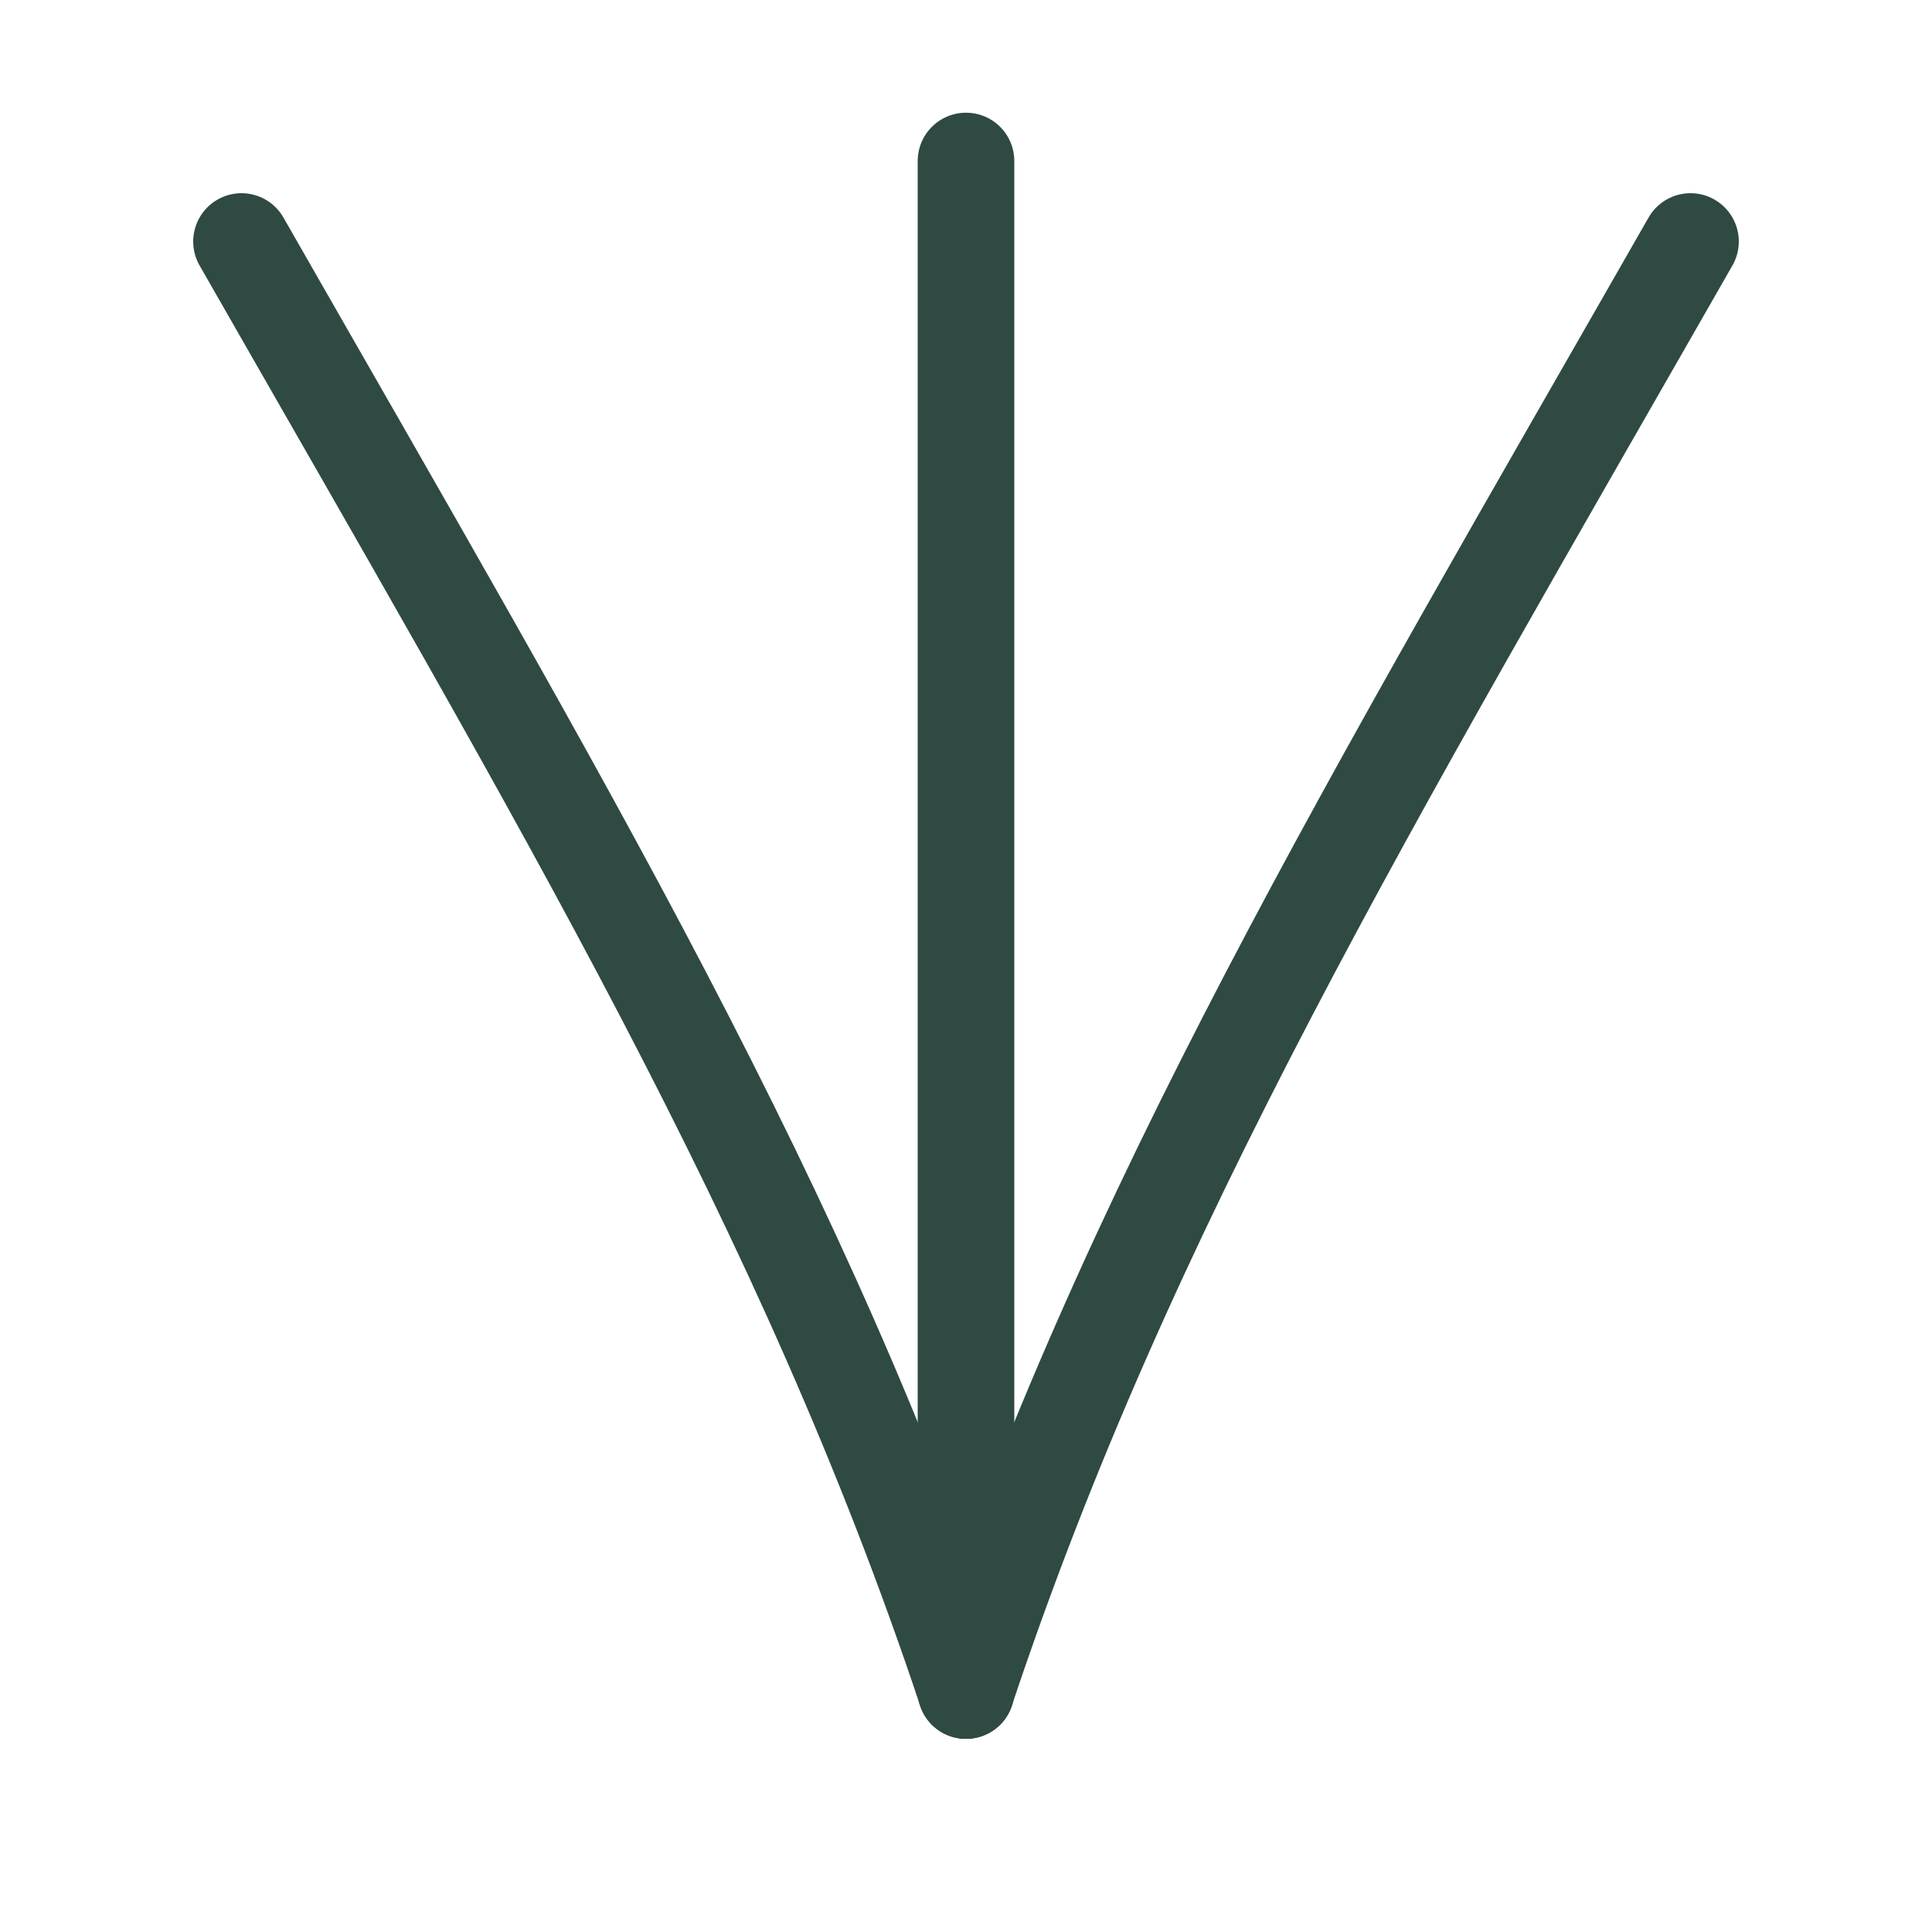
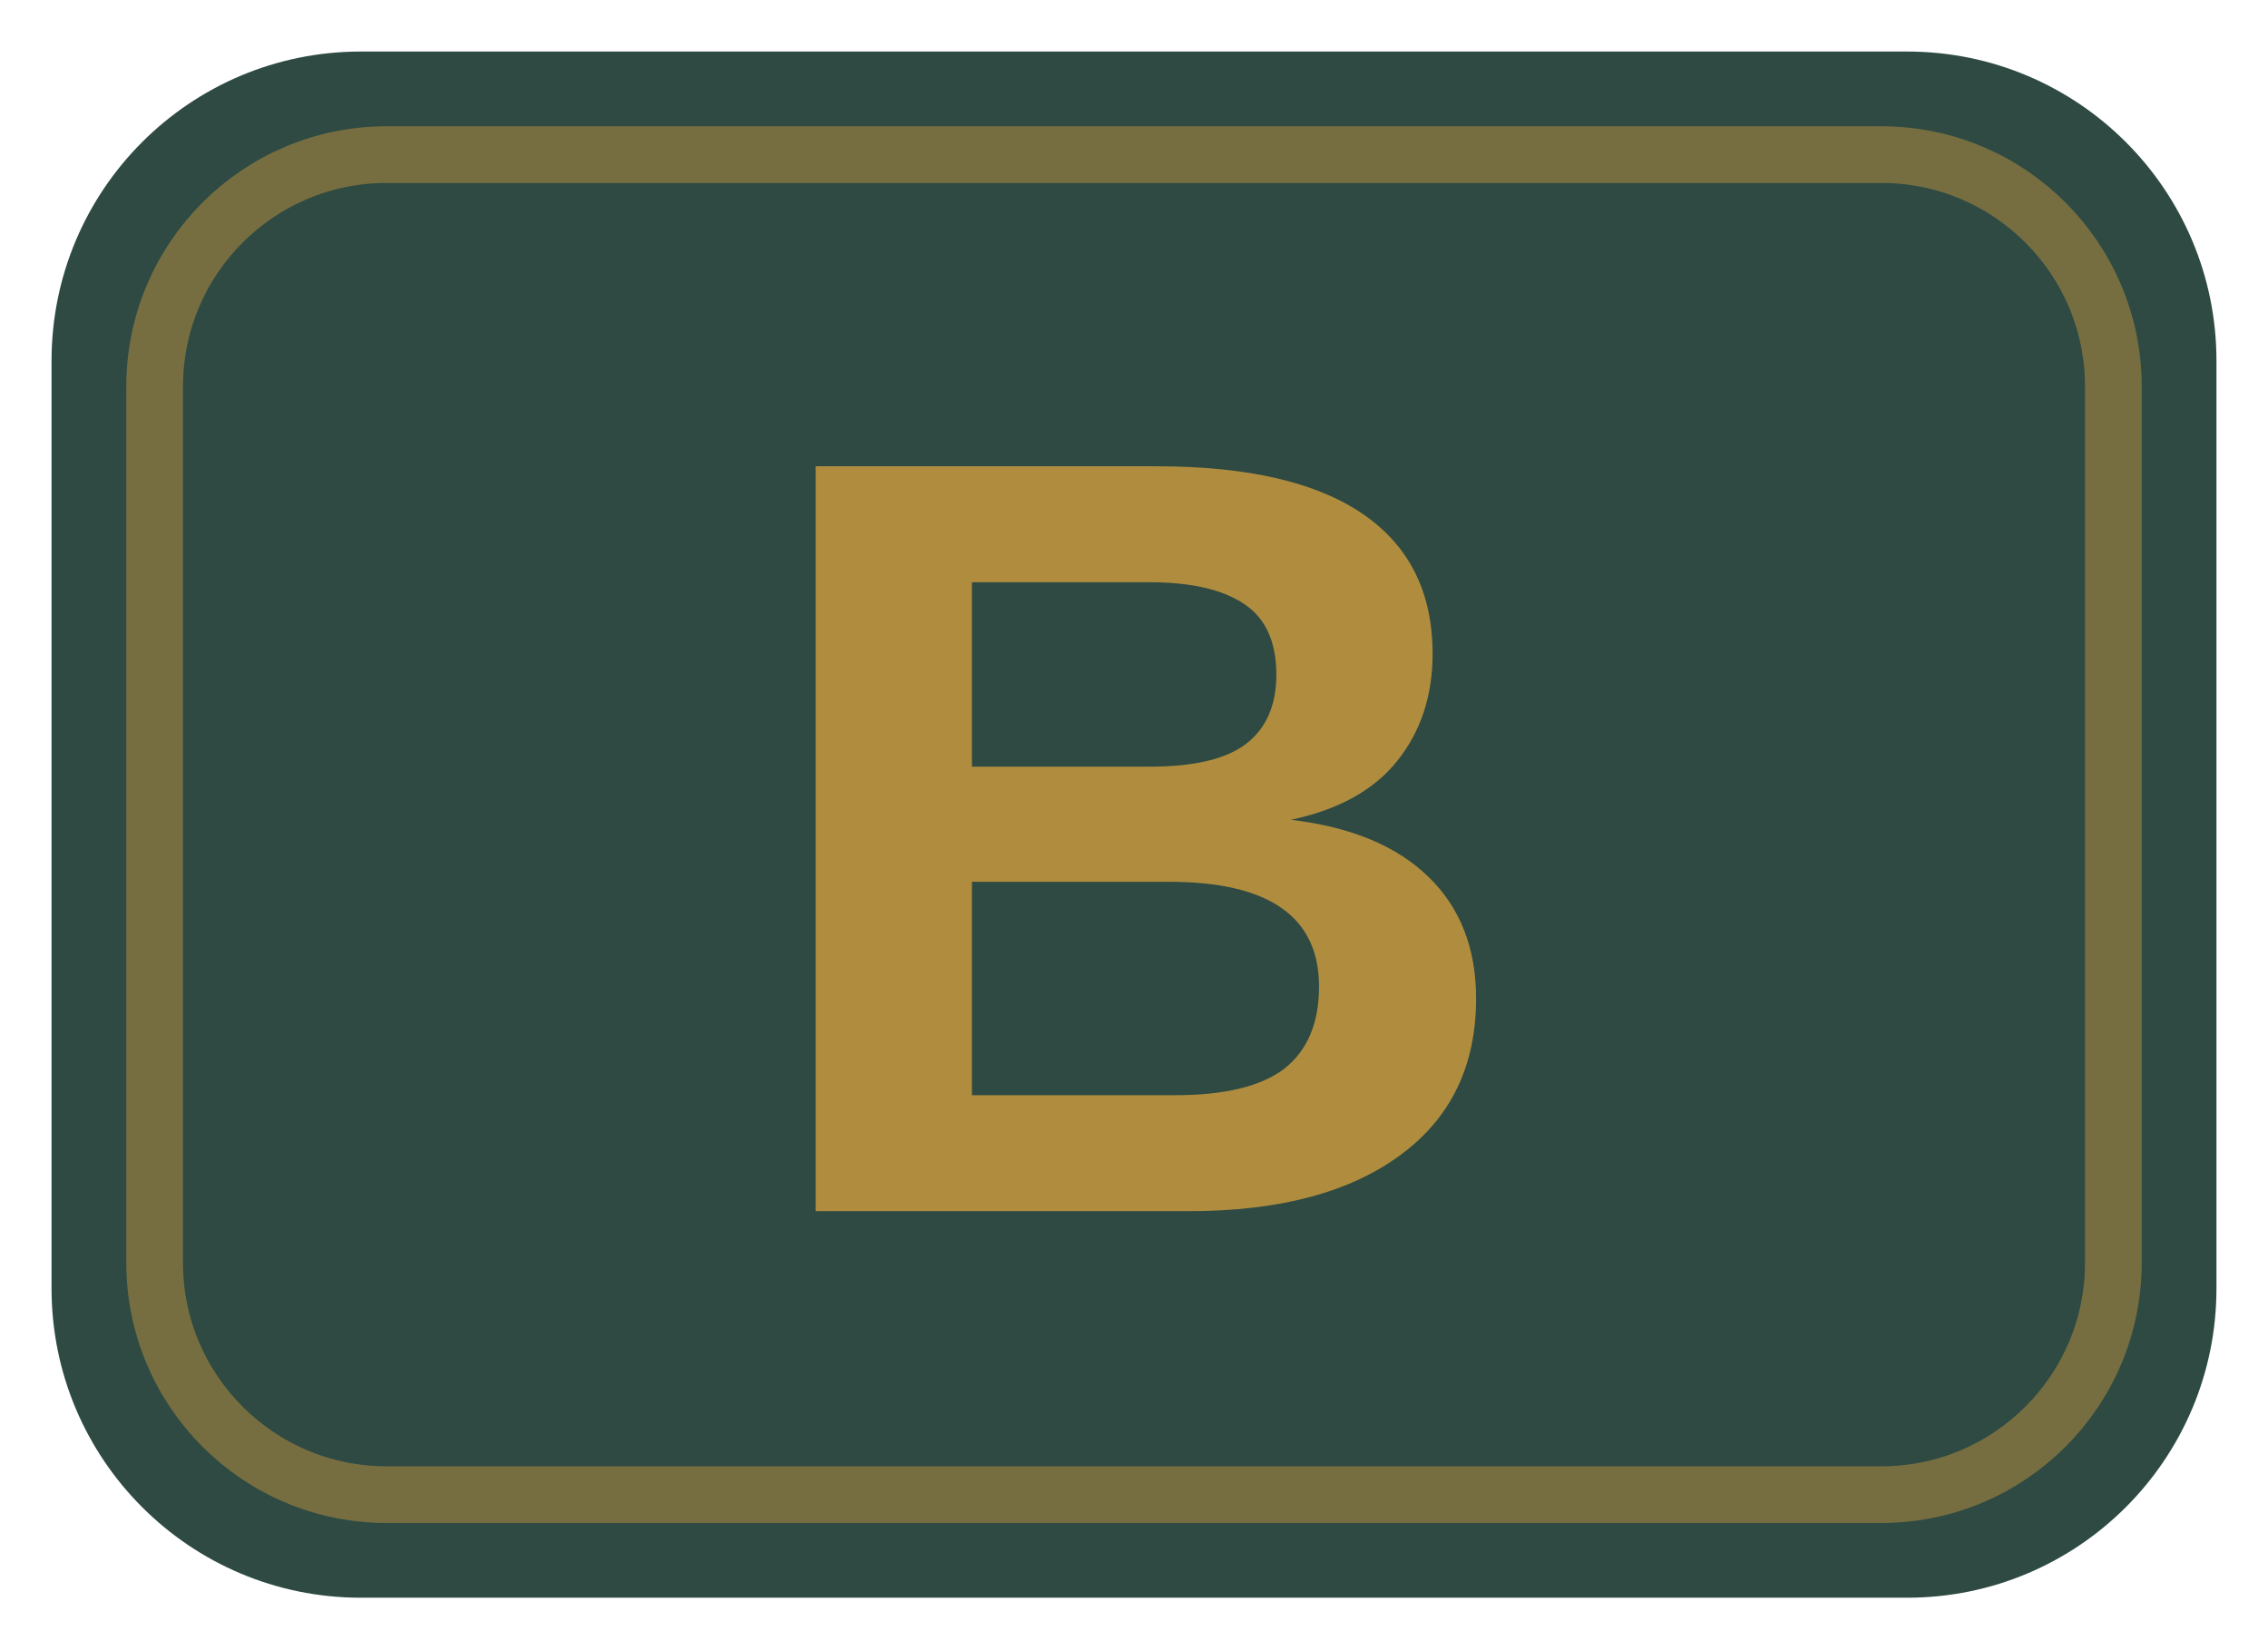
- <svg xmlns="http://www.w3.org/2000/svg" viewBox="0 0 48 48" fill="none" stroke="#2e4a43" stroke-width="2.4" stroke-linecap="round">
-   <path d="M6 6 C 14 20, 20 30, 24 42" />
-   <path d="M24 4 L 24 42" />
-   <path d="M42 6 C 34 20, 28 30, 24 42" />
+ <svg xmlns="http://www.w3.org/2000/svg" viewBox="0 0 44 32">
+   <rect x="1" y="1" width="42" height="30" rx="6" fill="#2e4a43" />
+   <rect x="3" y="3" width="38" height="26" rx="4.5" fill="none" stroke="#b08d3e" stroke-width="1.1" opacity="0.55" />
+   <text x="22" y="23.5" text-anchor="middle" font-family="Arial, Helvetica, sans-serif" font-weight="800" font-size="21" fill="#b08d3e">B</text>
</svg>
